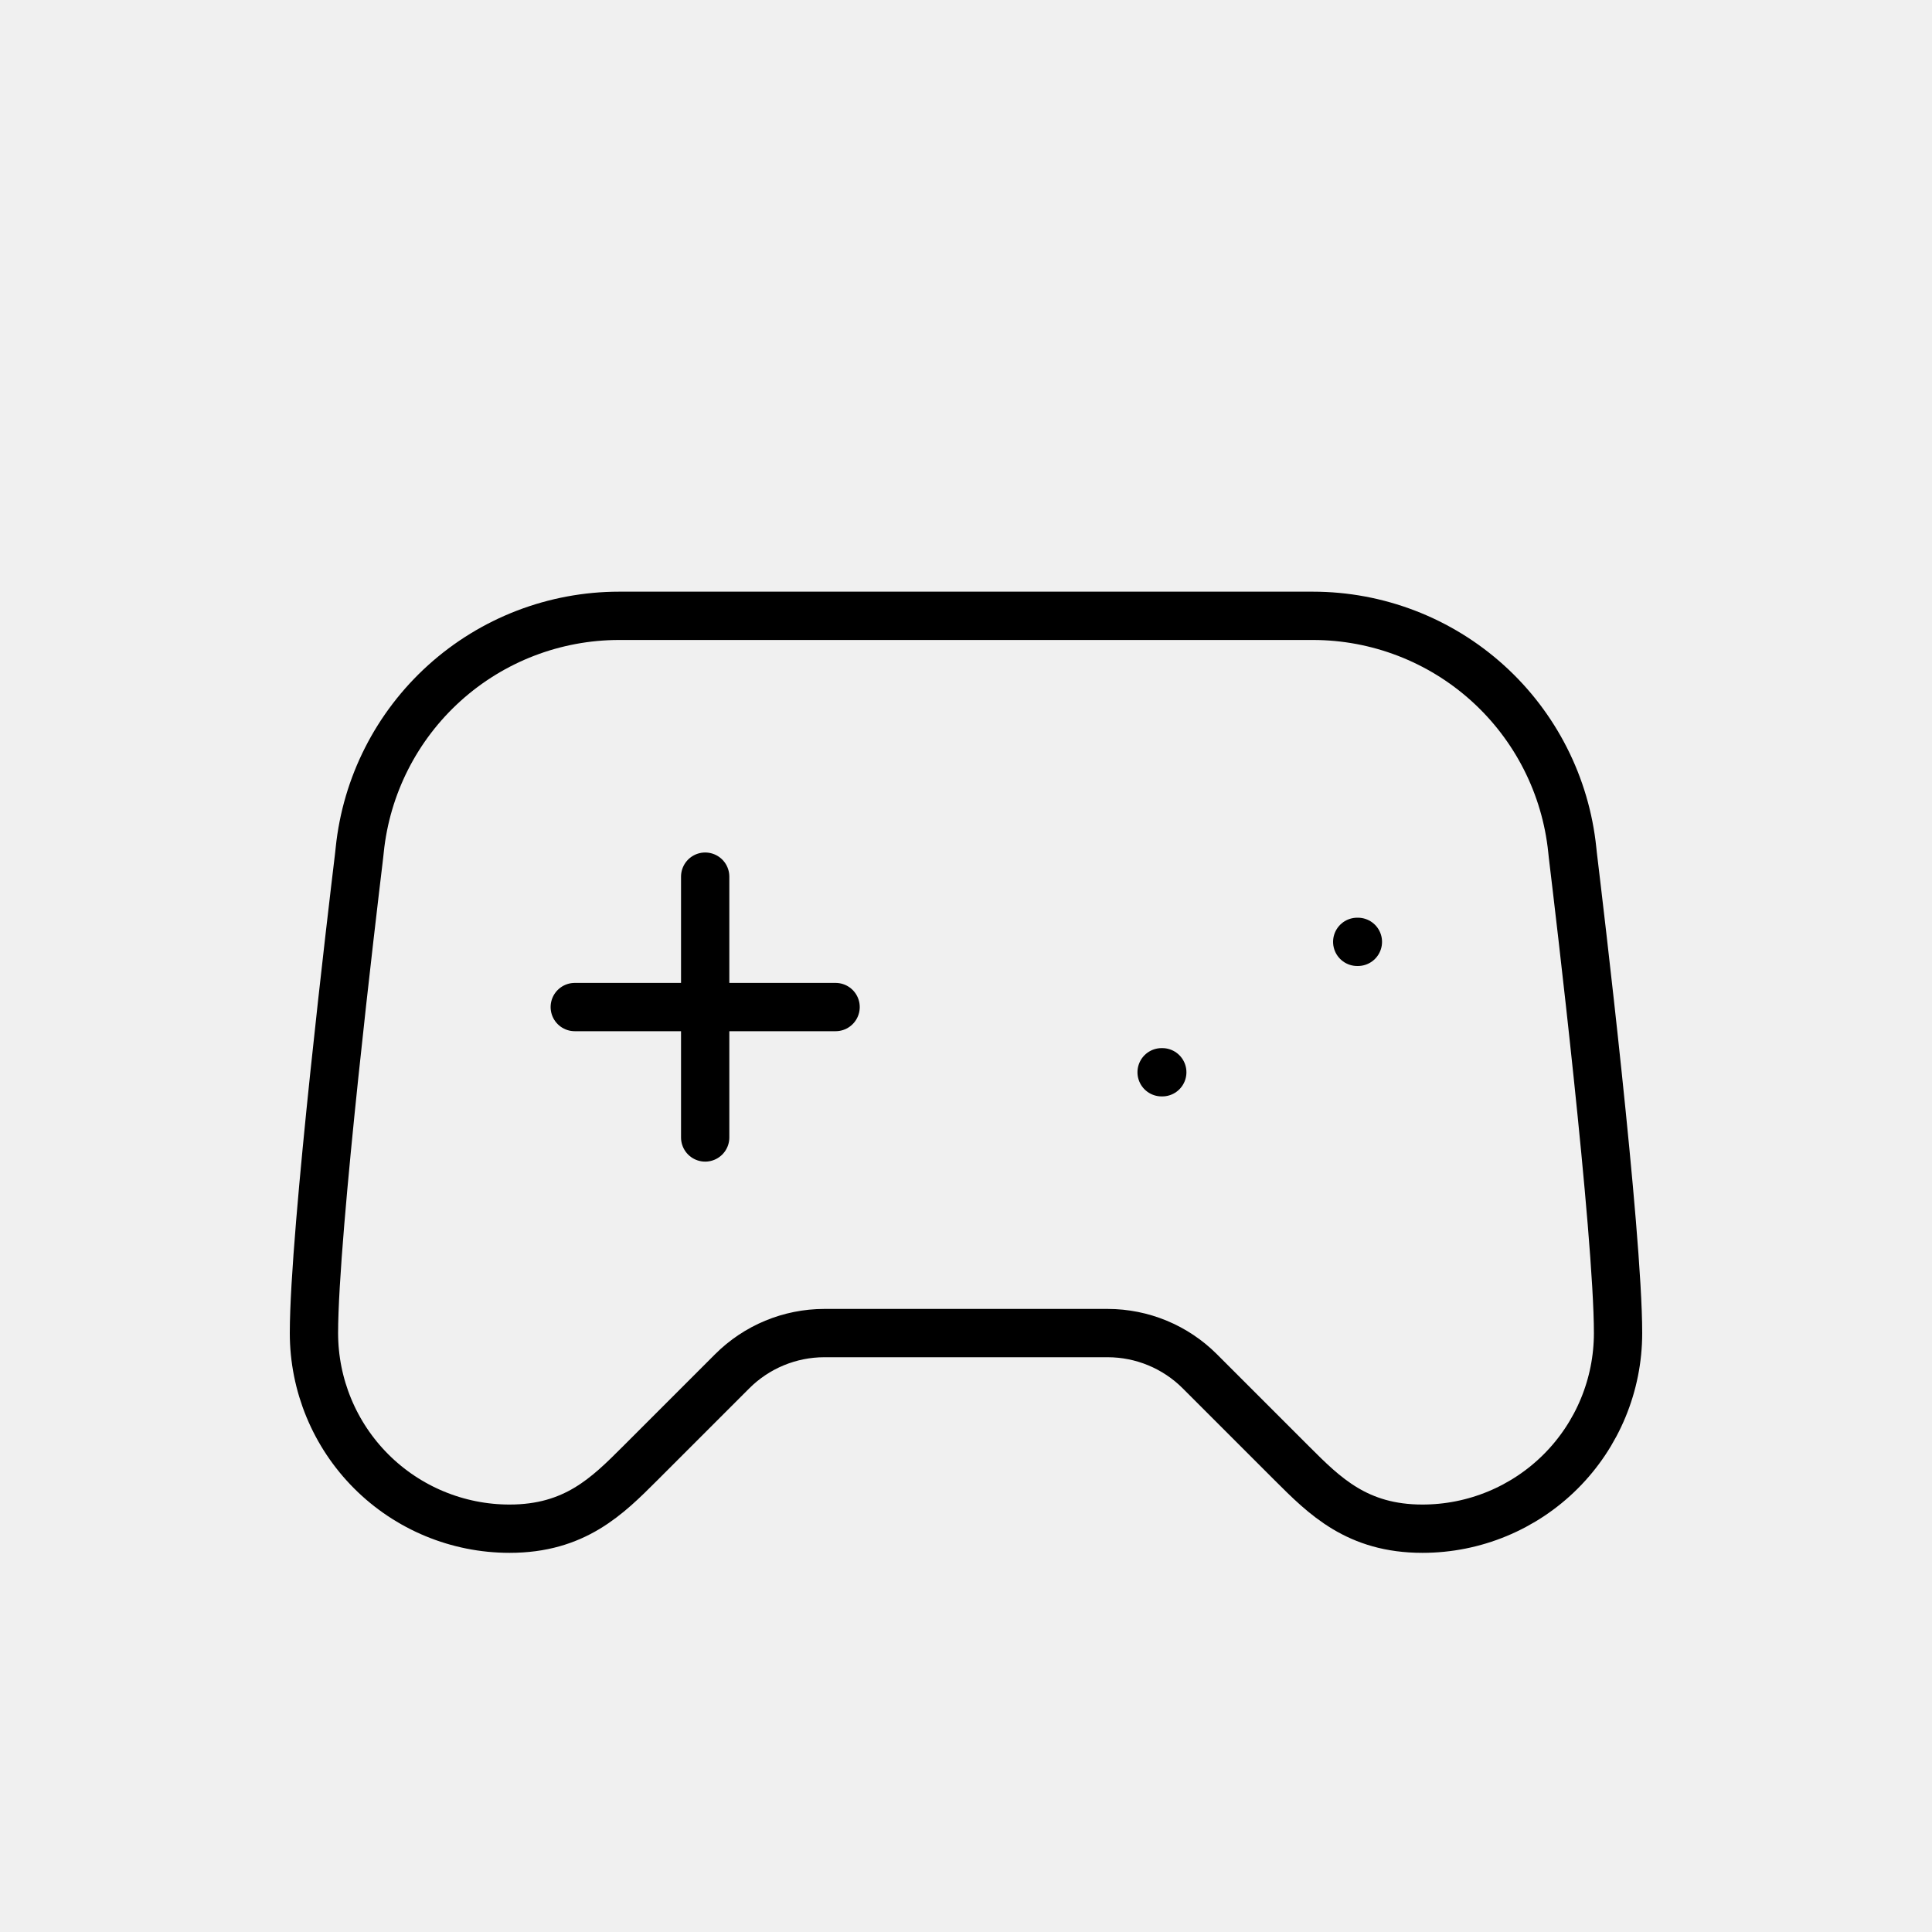
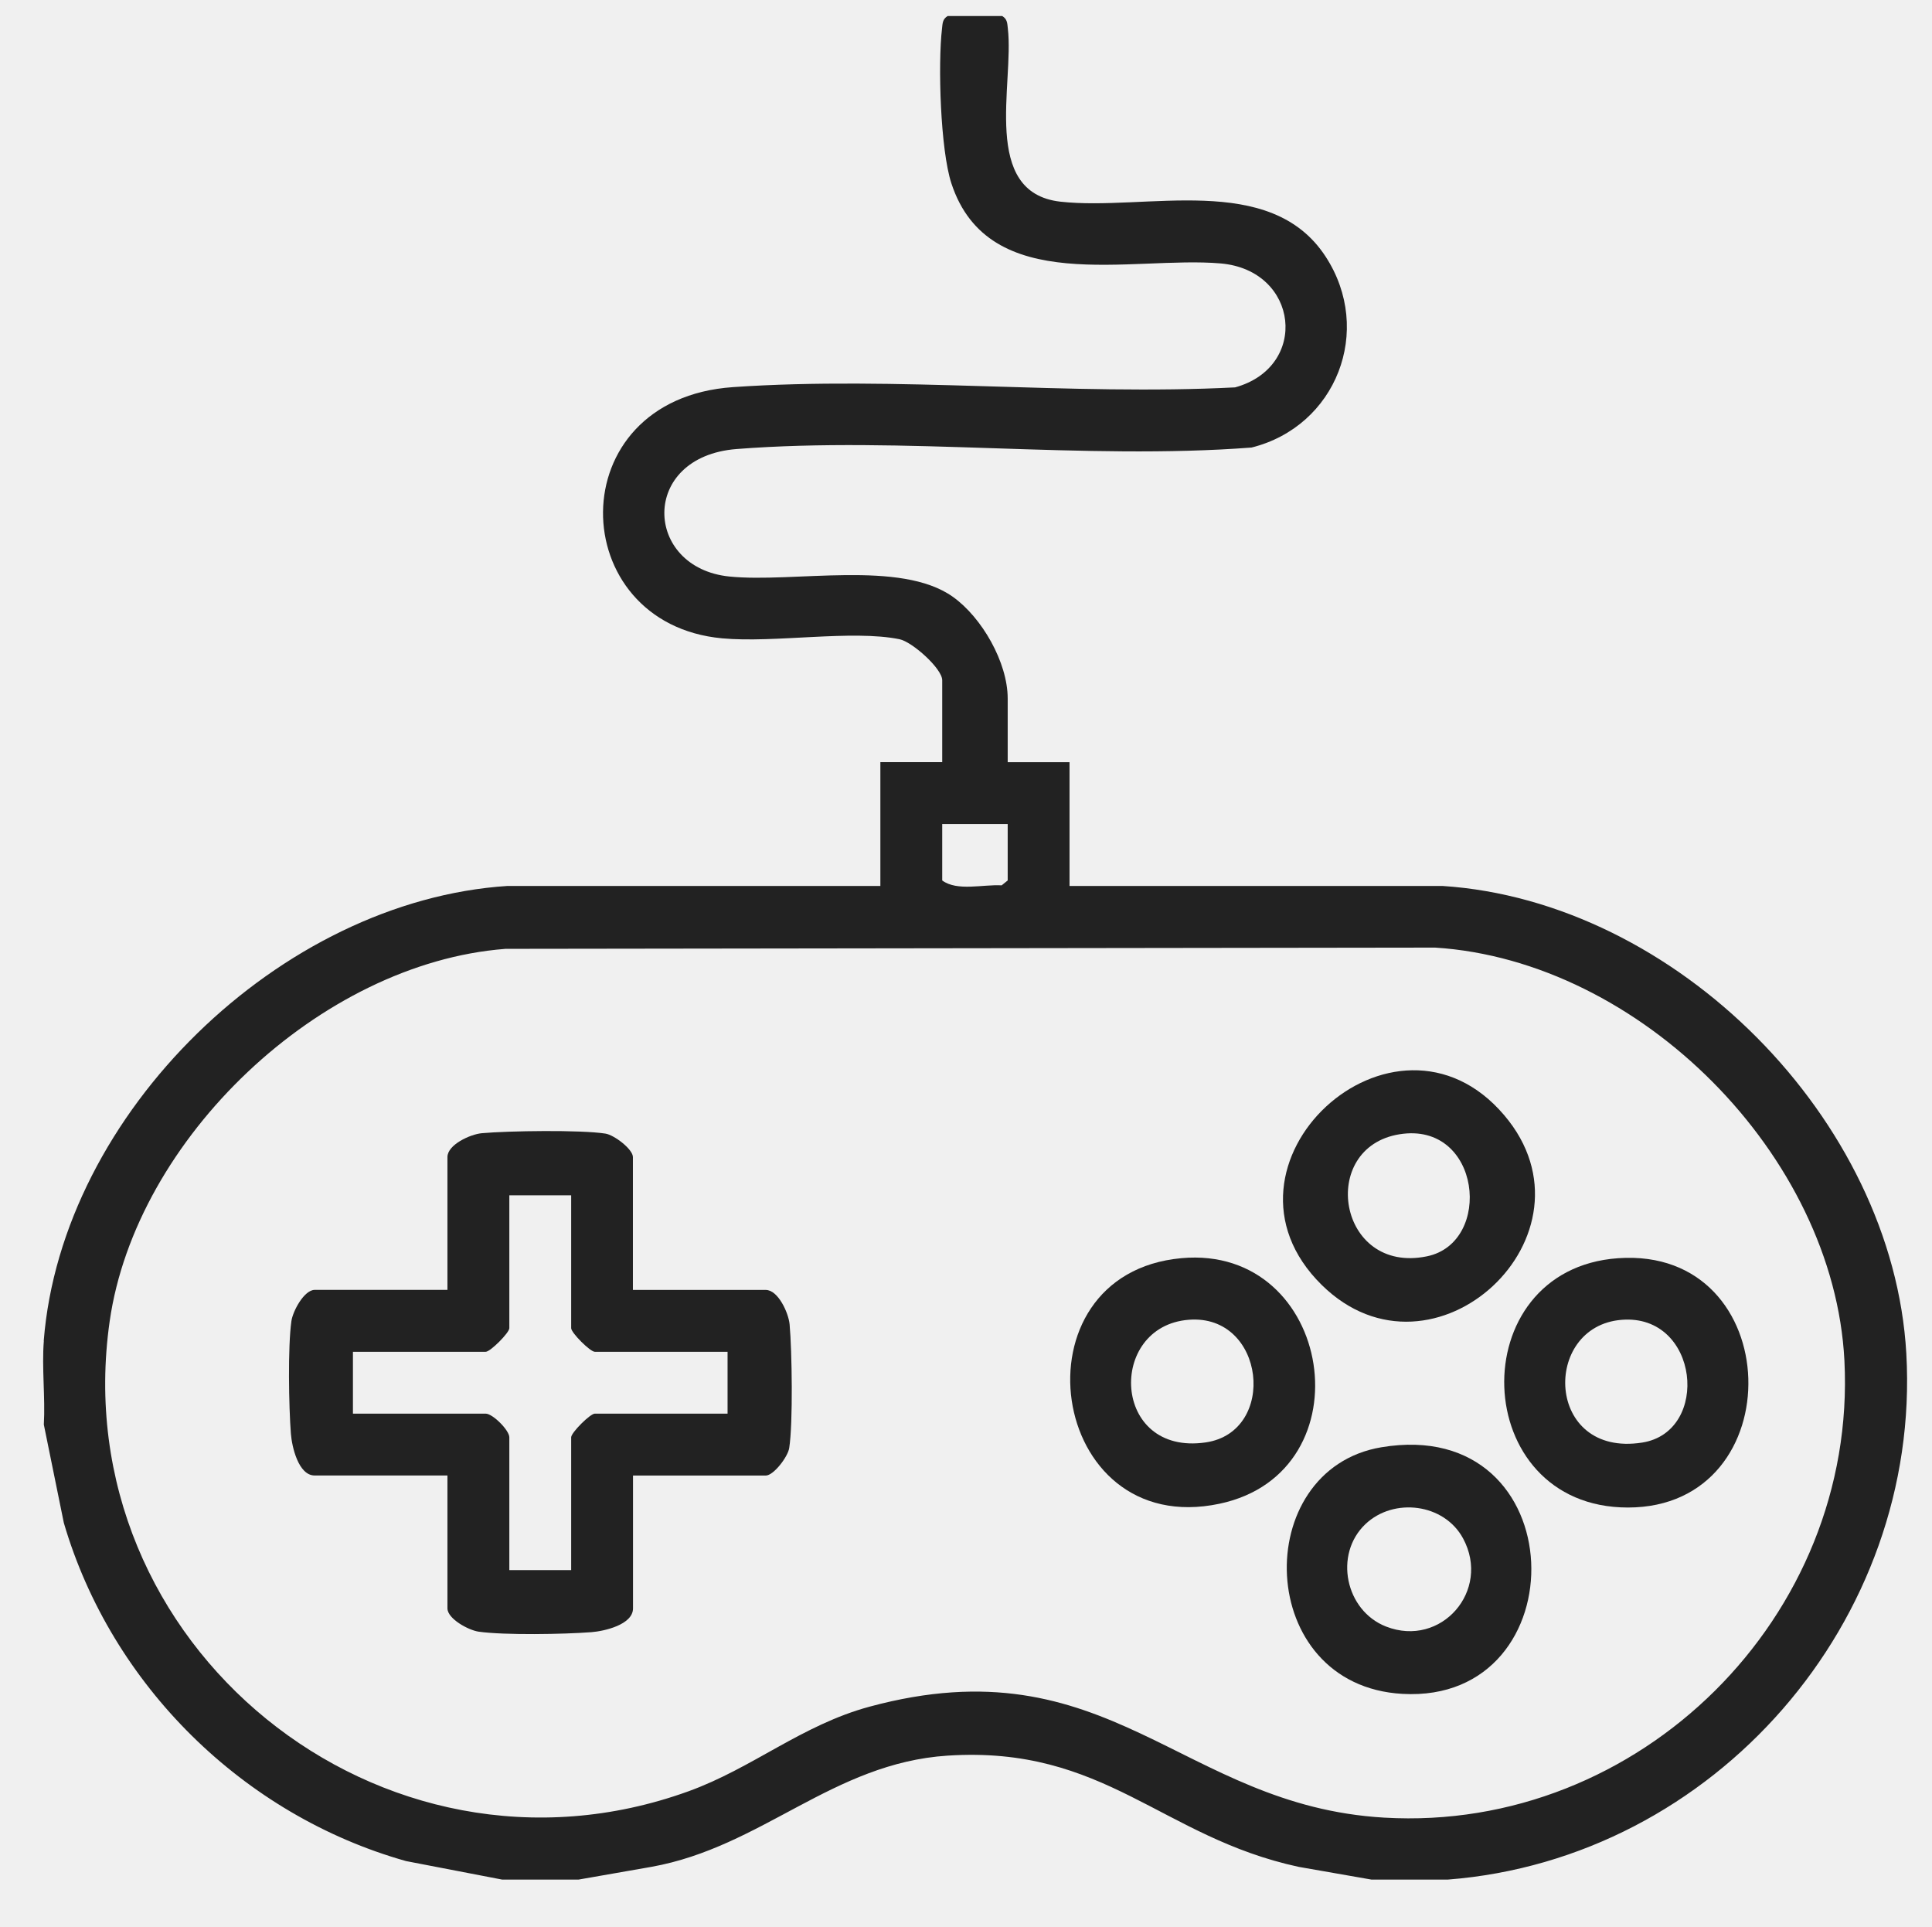
- <svg xmlns="http://www.w3.org/2000/svg" width="200" height="200" viewBox="0 0 200 200" fill="none">
-   <g clip-path="url(#clip0_198_536)">
-     <g clip-path="url(#clip1_198_536)">
-       <path d="M59.5 104.25H86.5M73 90.75V117.75M120.25 111H120.318M140.5 97.5H140.568M135.91 63.75H64.09C57.409 63.752 50.967 66.23 46.007 70.706C41.047 75.181 37.923 81.337 37.239 87.983C37.198 88.334 37.171 88.664 37.124 89.008C36.577 93.558 32.5 127.578 32.5 138C32.5 143.371 34.633 148.521 38.431 152.319C42.229 156.117 47.379 158.25 52.75 158.25C59.5 158.25 62.875 154.875 66.25 151.5L75.794 141.956C78.326 139.424 81.759 138.001 85.339 138H114.661C118.241 138.001 121.674 139.424 124.206 141.956L133.75 151.5C137.125 154.875 140.5 158.25 147.25 158.25C152.621 158.25 157.771 156.117 161.569 152.319C165.367 148.521 167.5 143.371 167.5 138C167.5 127.571 163.423 93.558 162.876 89.008C162.829 88.671 162.802 88.334 162.762 87.989C162.078 81.343 158.955 75.185 153.995 70.708C149.035 66.231 142.592 63.752 135.91 63.75Z" stroke="black" stroke-width="5" stroke-linecap="round" stroke-linejoin="round" />
-     </g>
-   </g>
+ <svg xmlns="http://www.w3.org/2000/svg" id="Capa_1" version="1.1" viewBox="0 0 387.4 386.26">
  <defs>
-     <clipPath id="clip0_198_536">
-       <rect width="200" height="200" fill="white" />
-     </clipPath>
-     <clipPath id="clip1_198_536">
-       <rect width="182" height="182" fill="white" transform="translate(10 9)" />
-     </clipPath>
+     <style>
+       .st0 {
+         fill: #222;
+       }
+     </style>
  </defs>
+   <path class="st0" d="M8.77,268.81c3.6-45.7,47.48-88.26,93-91.2h74.76v-24.82h12.4v-16.42c0-2.34-6.03-7.71-8.56-8.22-9.54-1.94-25.07.79-35.56-.18-31.63-2.91-32.8-47.94,2.15-50.36,32.61-2.26,67.82,1.74,100.7.05,14.9-4.1,12.83-23.49-2.91-24.85-17.87-1.55-46.49,6.82-53.98-16.05-2.21-6.75-2.72-23.87-1.88-31.03.12-1.06.09-1.88,1.13-2.52h10.94c1.04.64,1.01,1.45,1.13,2.52,1.29,11.02-5.48,32.9,10.54,34.7,17.08,1.91,42.05-6.07,53.18,11.01,9.66,14.81,2.14,34.04-14.85,38.28-33.61,2.57-69.99-2.3-103.27.3-19.51,1.53-18.62,23.83-1.42,25.56,12.93,1.3,34.29-3.41,44.8,4.07,5.83,4.15,10.99,13.16,10.99,20.38v12.77h12.4v24.81h74.76c46.83,3.03,90.37,46.8,93.03,93.73,3.04,53.56-38.43,101.31-91.93,105.47h-15.32l-14.59-2.55c-27.54-5.94-38.87-24.35-70.41-22.3-23.04,1.5-37.2,18.33-59.4,22.3l-14.59,2.55h-15.32l-19.27-3.71c-32.61-9.19-59.08-35.25-68.62-67.8l-4.01-19.7c.31-5.47-.43-11.37,0-16.78ZM202.06,165.2h-13.13v11.31c3,2.22,8.2.76,11.92.98l1.21-.98v-11.31ZM101.26,190.23c-37.08,2.89-74.04,38-79.27,74.66-9.24,64.78,54.47,116.5,116.06,94.22,12.88-4.66,22.71-13.28,36.29-16.96,48.05-12.99,62.39,19.86,103.21,22.24,51.24,3,94.88-40.32,92.29-91.6-2.08-41.17-41-80.21-82.06-82.82l-186.54.25Z" />
+   <path class="st0" d="M126.93,258.6h26.62c2.47,0,4.56,4.58,4.78,6.9.48,5.3.7,19.85-.08,24.8-.28,1.78-3.14,5.51-4.7,5.51h-26.62v26.63c0,3.28-5.81,4.58-8.36,4.77-5.44.42-17.4.63-22.58-.1-2.05-.29-6.27-2.58-6.27-4.68v-26.63h-26.62c-3.28,0-4.57-5.81-4.77-8.36-.42-5.44-.63-17.4.1-22.58.29-2.05,2.57-6.27,4.67-6.27h26.62v-26.63c0-2.48,4.58-4.57,6.89-4.78,5.29-.48,19.84-.7,24.79.08,1.78.28,5.51,3.14,5.51,4.7v26.63ZM114.53,239.63h-12.4v26.63c0,.93-3.81,4.74-4.74,4.74h-26.62v12.4h26.62c1.41,0,4.74,3.33,4.74,4.74v26.63h12.4v-26.63c0-.93,3.81-4.74,4.74-4.74h26.62v-12.4h-26.62c-.93,0-4.74-3.81-4.74-4.74v-26.63Z" />
+   <path class="st0" d="M276.99,290.14c38.86-6.51,39.83,51.45,4.22,49.44-29.68-1.67-30.63-45.02-4.22-49.44ZM273.79,305.55c-6.38,6.06-4.03,17.34,4.13,20.53,11.06,4.32,21.08-7.21,15.46-17.65-3.8-7.05-13.91-8.27-19.59-2.88Z" />
+   <path class="st0" d="M236.91,252.23c30.44-2.77,37.59,42.89,7.63,49.23-34.56,7.32-41.94-46.11-7.63-49.23ZM238.37,264.58c-16.39,1.28-15.47,27.33,3.38,24.59,14.48-2.1,11.98-25.8-3.38-24.59Z" />
+   <path class="st0" d="M265.04,257.61c-24.44-24.03,14.53-59.99,36.58-34.04,20.33,23.91-14.2,56.06-36.58,34.04ZM280.64,227.39c-16.42,2.63-12.4,28.16,5.49,24.47,13.34-2.75,10.85-27.09-5.49-24.47Z" />
+   <path class="st0" d="M324.45,252.24c33.86-2.4,35.13,49.99,1.97,49.98-32.01,0-33.42-47.76-1.97-49.98ZM325.17,264.59c-16.08,1.29-15.31,27.66,4.12,24.61,13.75-2.16,11.45-25.85-4.12-24.61Z" />
</svg>
